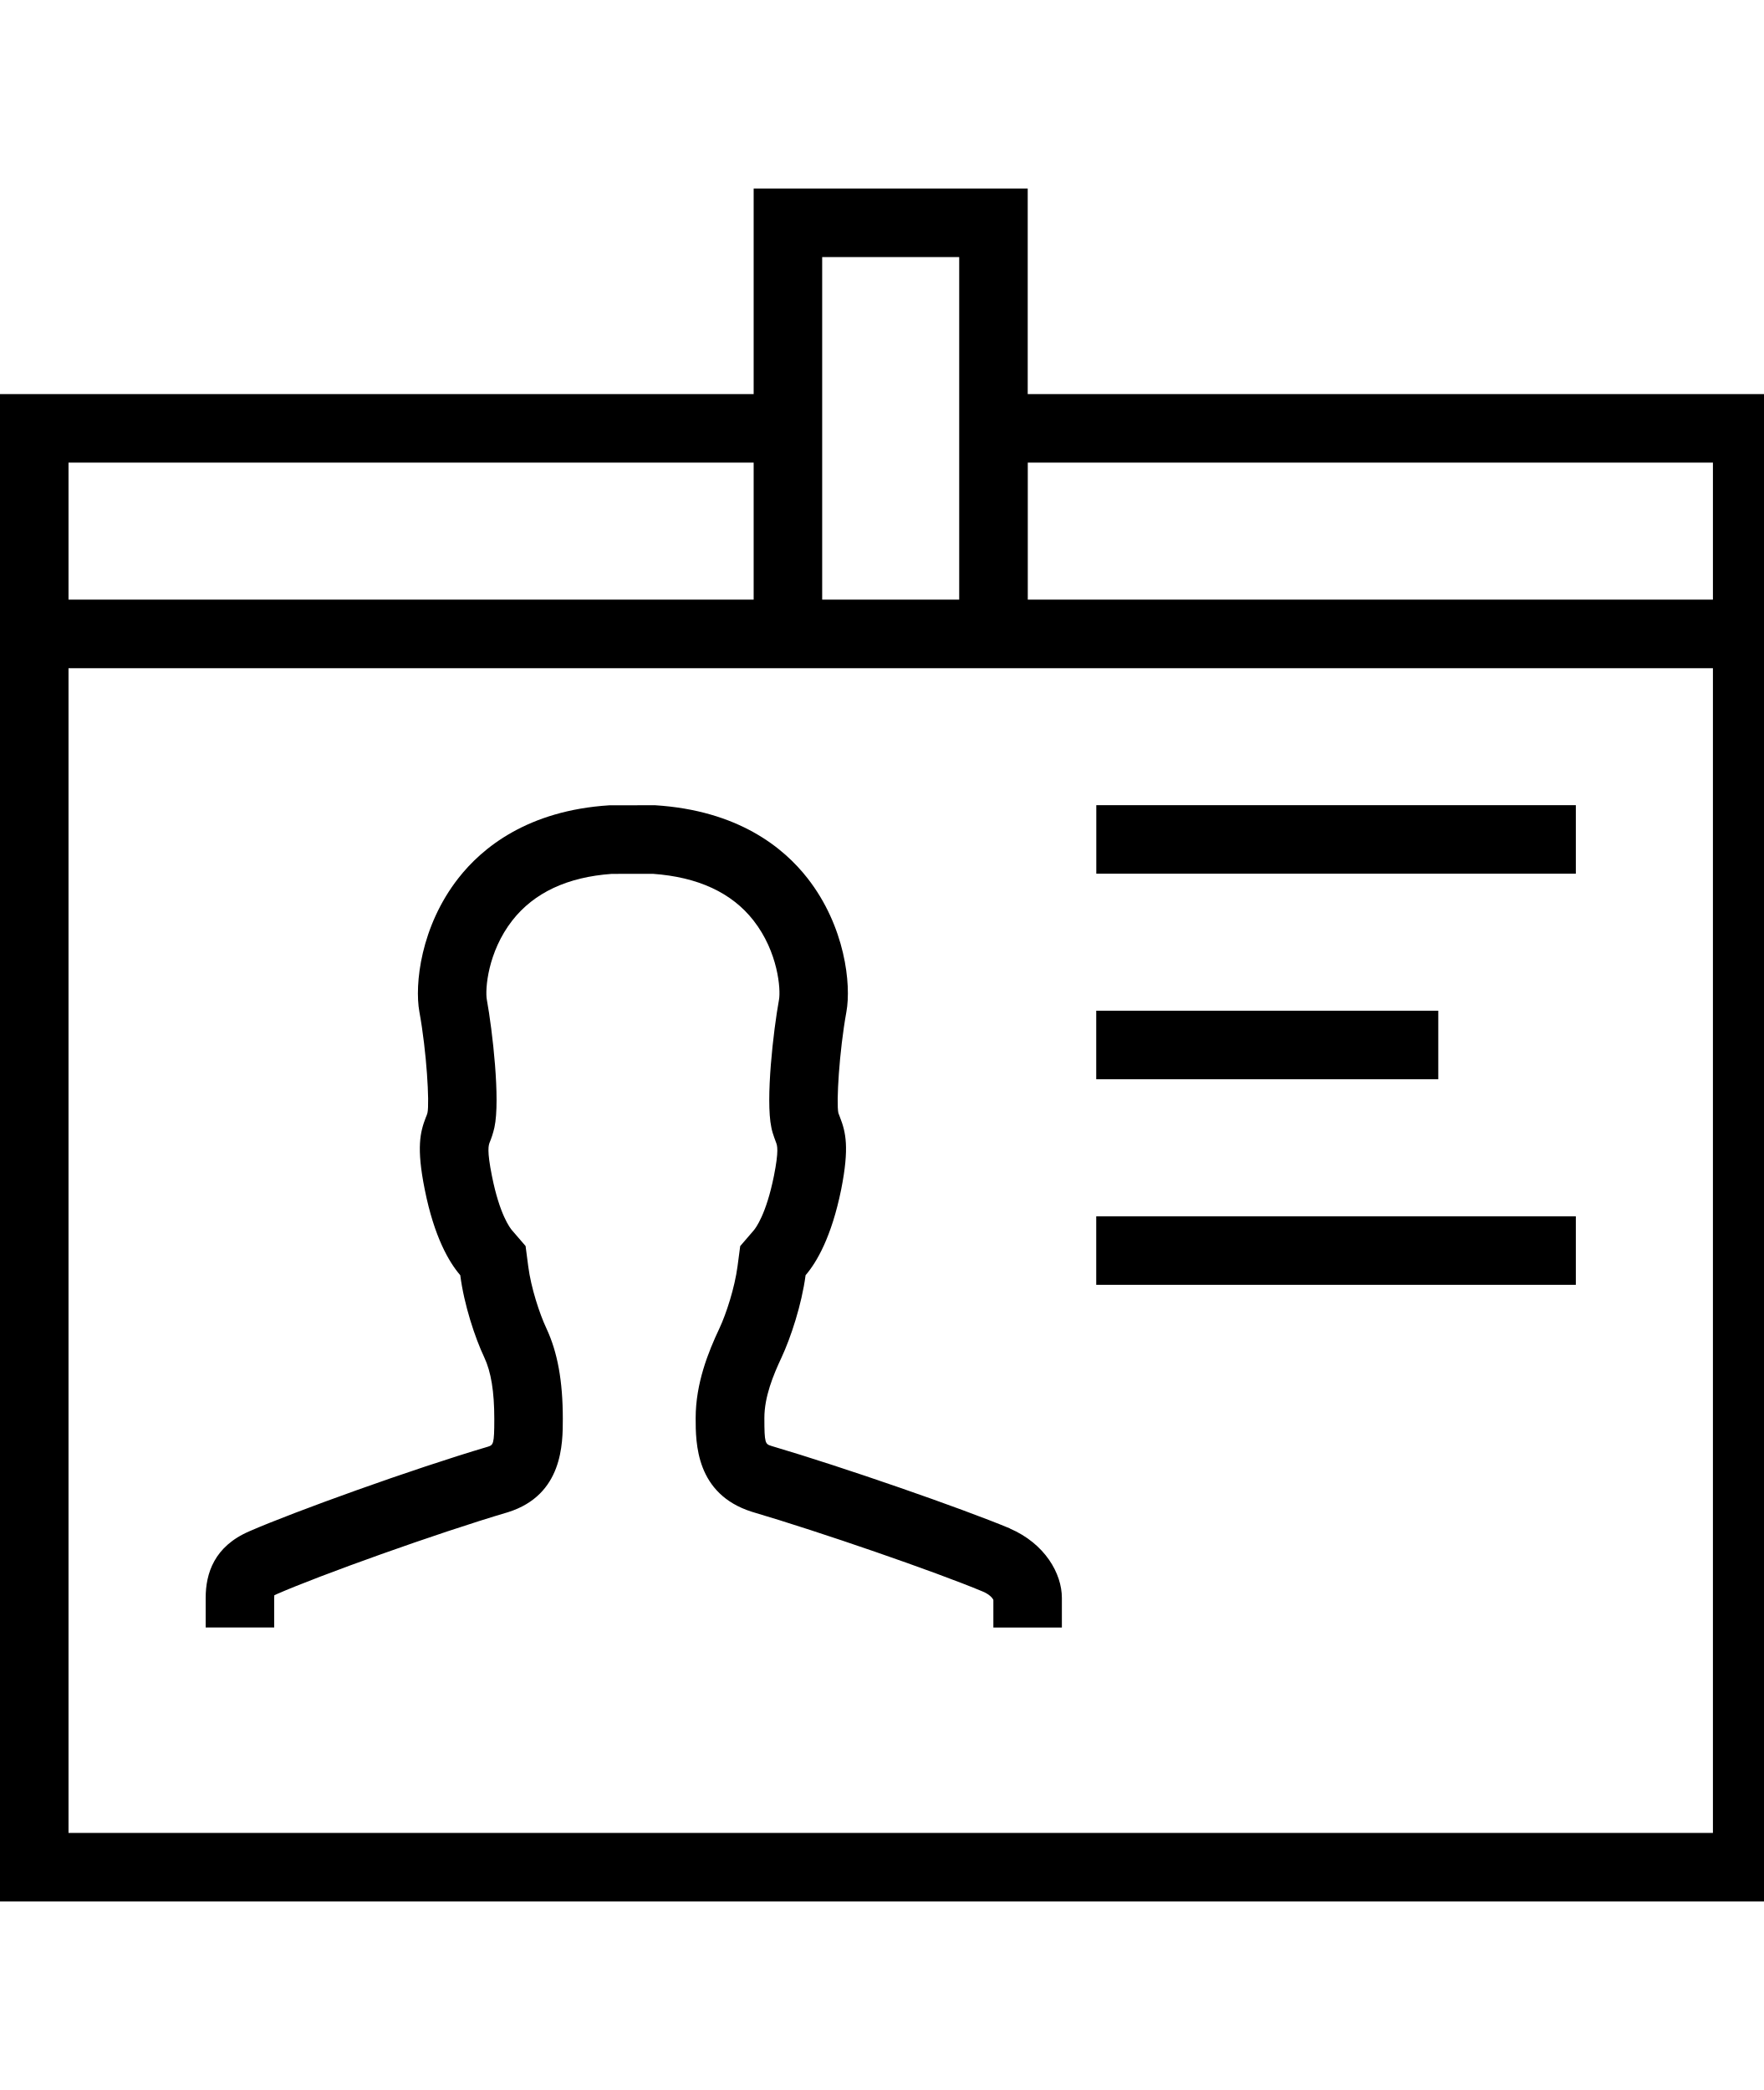
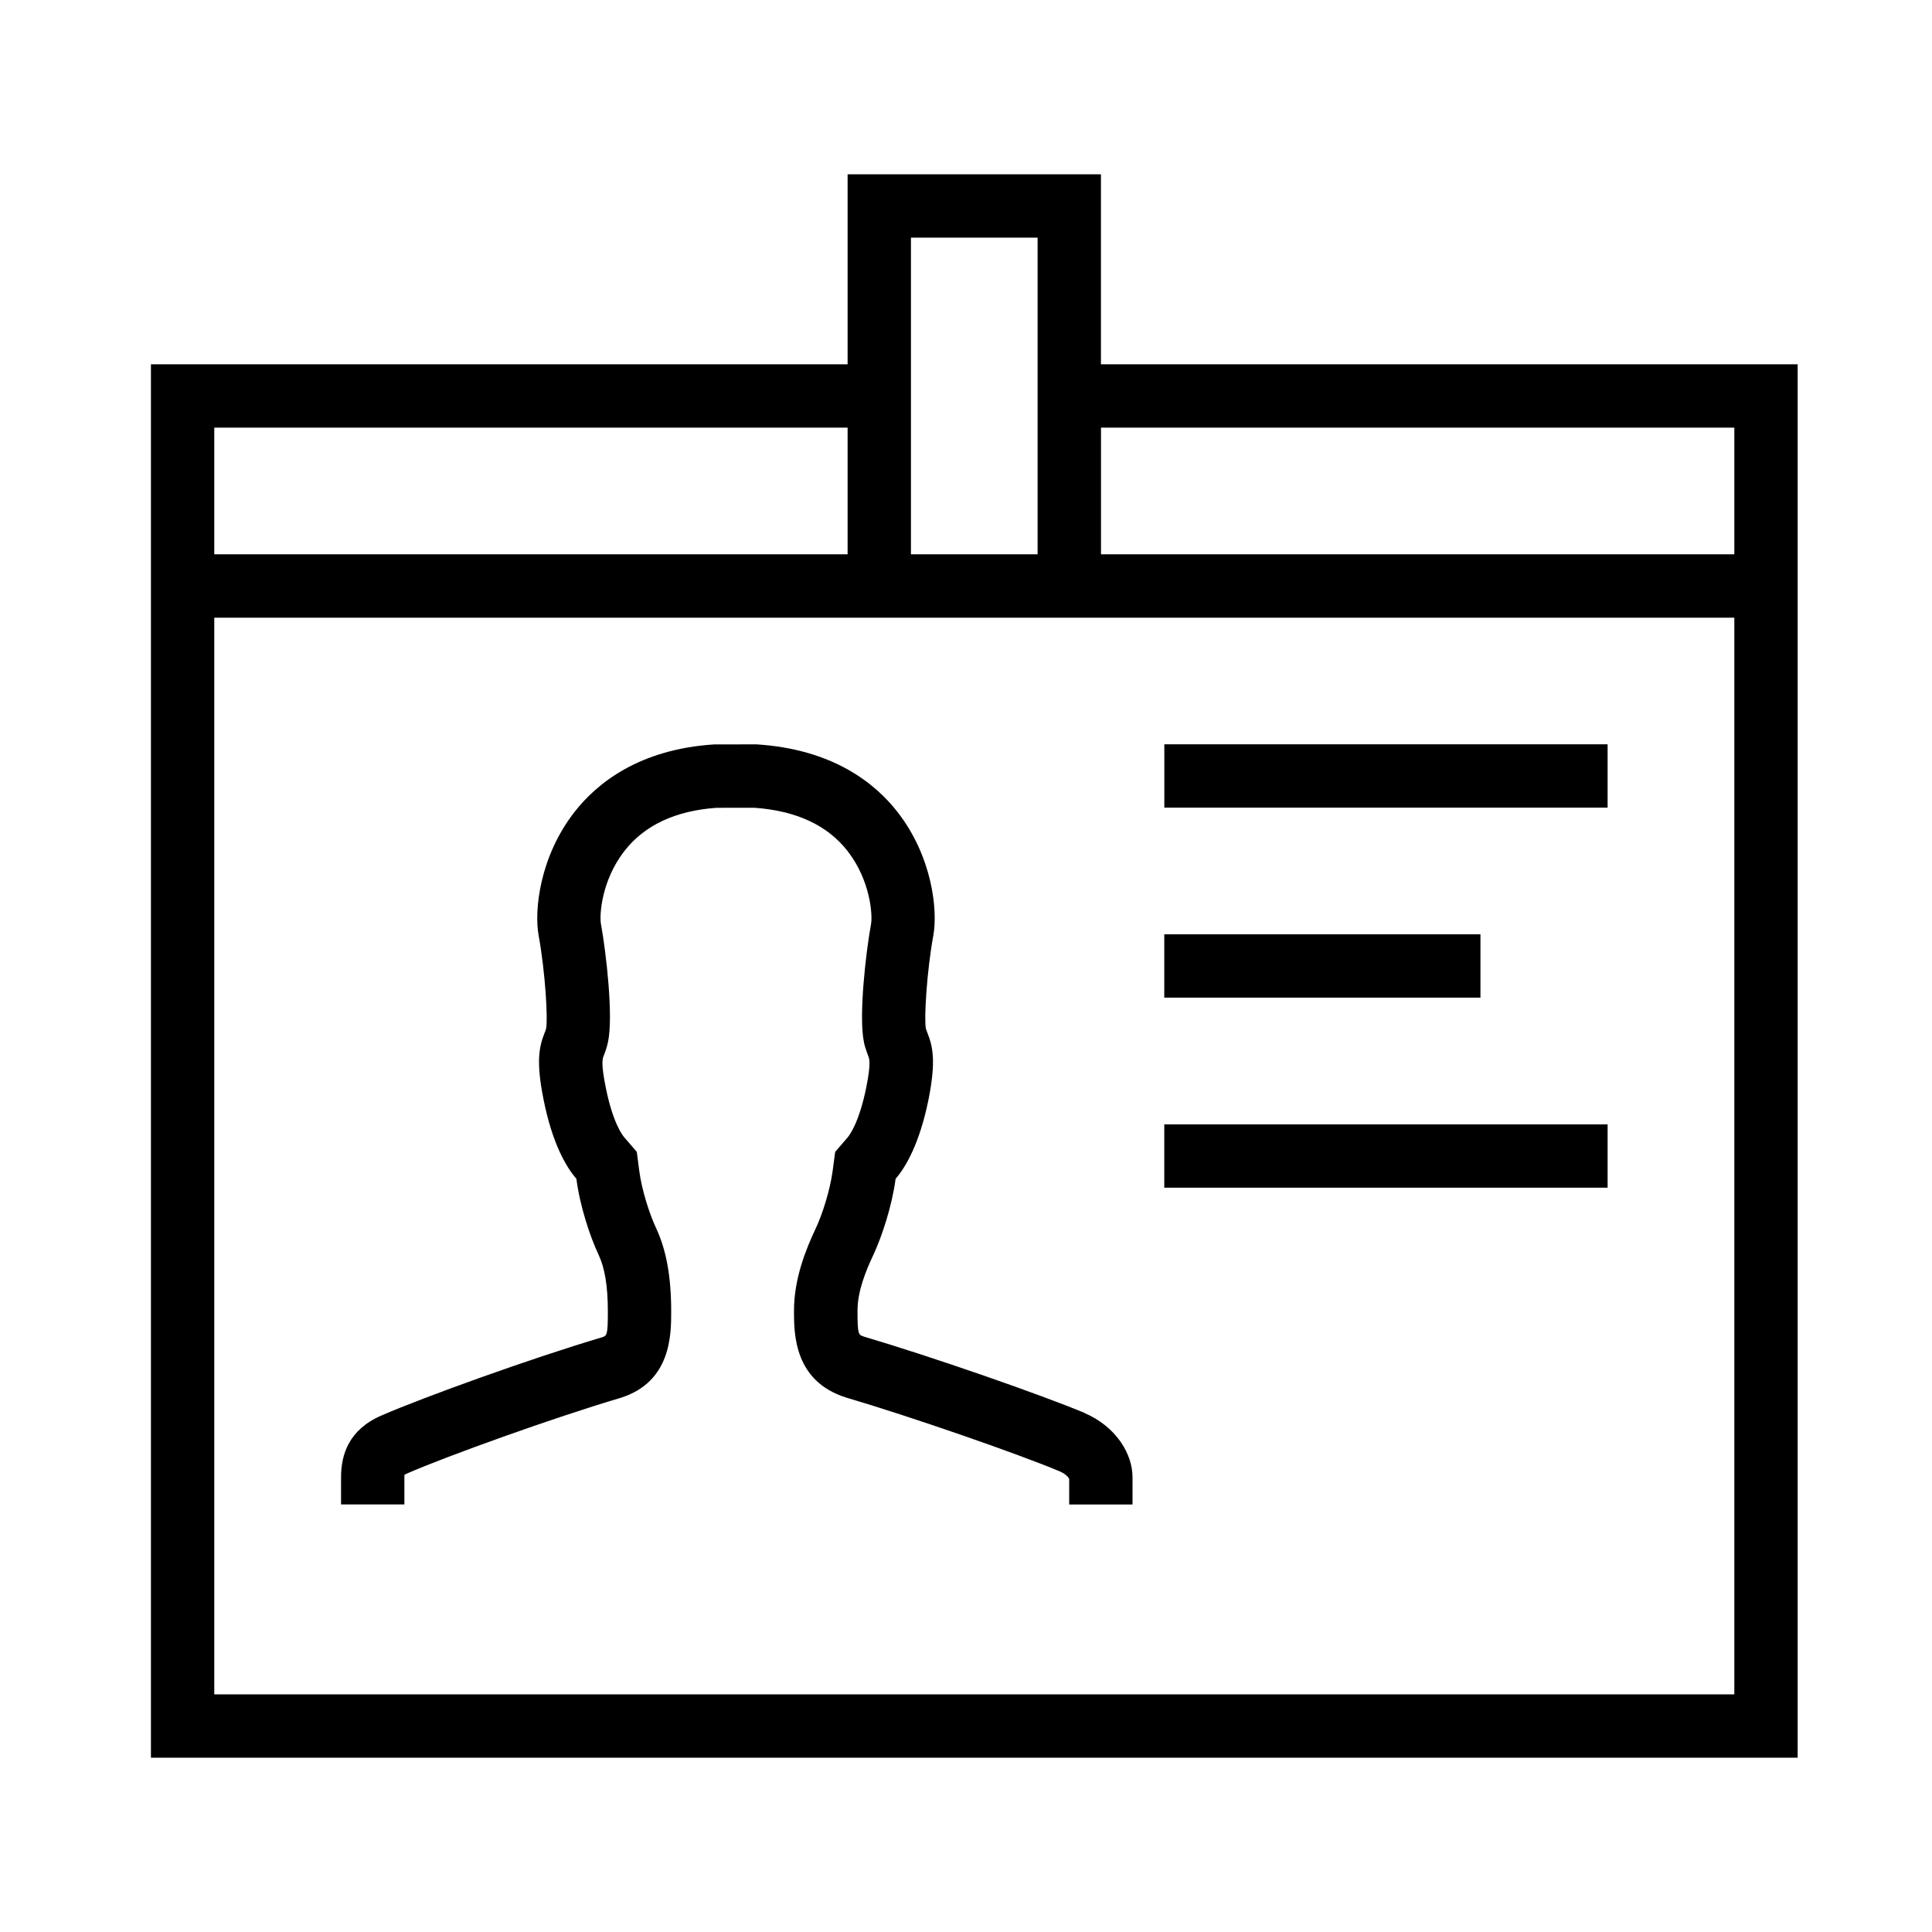
- <svg xmlns="http://www.w3.org/2000/svg" version="1.1" width="27" height="32" viewBox="0 0 27 32">
+ <svg xmlns="http://www.w3.org/2000/svg" version="1.1" width="32" height="32" viewBox="0 0 27 32">
  <g id="icomoon-ignore">
</g>
  <path d="M16.785 12.328h7.342v1.049h-7.342v-1.049z" fill="#000000" />
  <path d="M16.784 18.623h7.343v1.049h-7.343v-1.049z" fill="#000000" />
  <path d="M16.784 15.475h5.237v1.049h-5.237v-1.049z" fill="#000000" />
  <path d="M15.735 6.034v-3.147h-4.196v3.147h-11.539v23.079h27.275v-23.079h-11.539zM26.226 7.083v2.098h-10.49v-2.098h10.49zM12.588 3.936h2.098v5.245h-2.098v-5.245zM1.049 7.083h10.49v2.098h-10.49v-2.098zM1.049 28.064v-17.833h25.177v17.833h-25.177z" fill="#000000" />
  <path d="M15.463 23.402c-0.757-0.315-2.545-0.936-3.652-1.263-0.094-0.030-0.108-0.035-0.108-0.428 0-0.324 0.133-0.65 0.263-0.927 0.14-0.301 0.308-0.806 0.368-1.259 0.168-0.196 0.396-0.58 0.545-1.313 0.128-0.645 0.069-0.881-0.017-1.102-0.009-0.023-0.018-0.046-0.026-0.069-0.033-0.152 0.012-0.938 0.123-1.549 0.076-0.418-0.019-1.309-0.596-2.046-0.364-0.466-1.060-1.037-2.334-1.117l-0.699 0.001c-1.251 0.079-1.949 0.651-2.312 1.116-0.577 0.737-0.673 1.628-0.597 2.046 0.112 0.611 0.156 1.397 0.124 1.546-0.006 0.026-0.016 0.049-0.026 0.072-0.085 0.221-0.146 0.456-0.016 1.102 0.146 0.733 0.375 1.117 0.544 1.313 0.058 0.453 0.226 0.958 0.368 1.259 0.103 0.22 0.153 0.519 0.153 0.942 0 0.393-0.015 0.398-0.103 0.426-1.144 0.338-2.967 0.996-3.646 1.293-0.539 0.231-0.67 0.646-0.67 1.020 0 0.105 0 0.268 0 0.453h1.049v-0.453c0-0.017 0.001-0.030 0.002-0.040 0.009-0.005 0.021-0.011 0.039-0.018 0.645-0.283 2.433-0.927 3.543-1.255 0.835-0.265 0.835-1.049 0.835-1.426 0-0.581-0.080-1.022-0.252-1.389-0.105-0.224-0.235-0.621-0.277-0.946l-0.041-0.313-0.206-0.239c-0.032-0.036-0.192-0.244-0.309-0.833-0.080-0.397-0.051-0.471-0.035-0.514 0.028-0.068 0.051-0.135 0.073-0.23 0.092-0.424-0.030-1.483-0.116-1.955-0.029-0.155 0.012-0.73 0.39-1.214 0.332-0.425 0.844-0.665 1.522-0.713l0.629-0.001c0.691 0.049 1.209 0.289 1.541 0.714 0.379 0.484 0.419 1.059 0.391 1.213-0.086 0.472-0.208 1.53-0.117 1.957l0.009 0.041 0.011 0.040c0.014 0.046 0.030 0.090 0.052 0.149 0.017 0.044 0.046 0.117-0.033 0.513-0.119 0.59-0.28 0.8-0.312 0.836l-0.204 0.237-0.041 0.31c-0.043 0.326-0.172 0.725-0.277 0.949-0.17 0.36-0.364 0.841-0.364 1.375 0 0.377 0 1.162 0.861 1.434 1.048 0.309 2.805 0.916 3.535 1.221 0.111 0.047 0.151 0.105 0.162 0.127v0.424h1.049c0-0.184 0-0.348 0-0.453-0-0.374-0.259-0.831-0.797-1.063z" fill="#000000" />
</svg>
